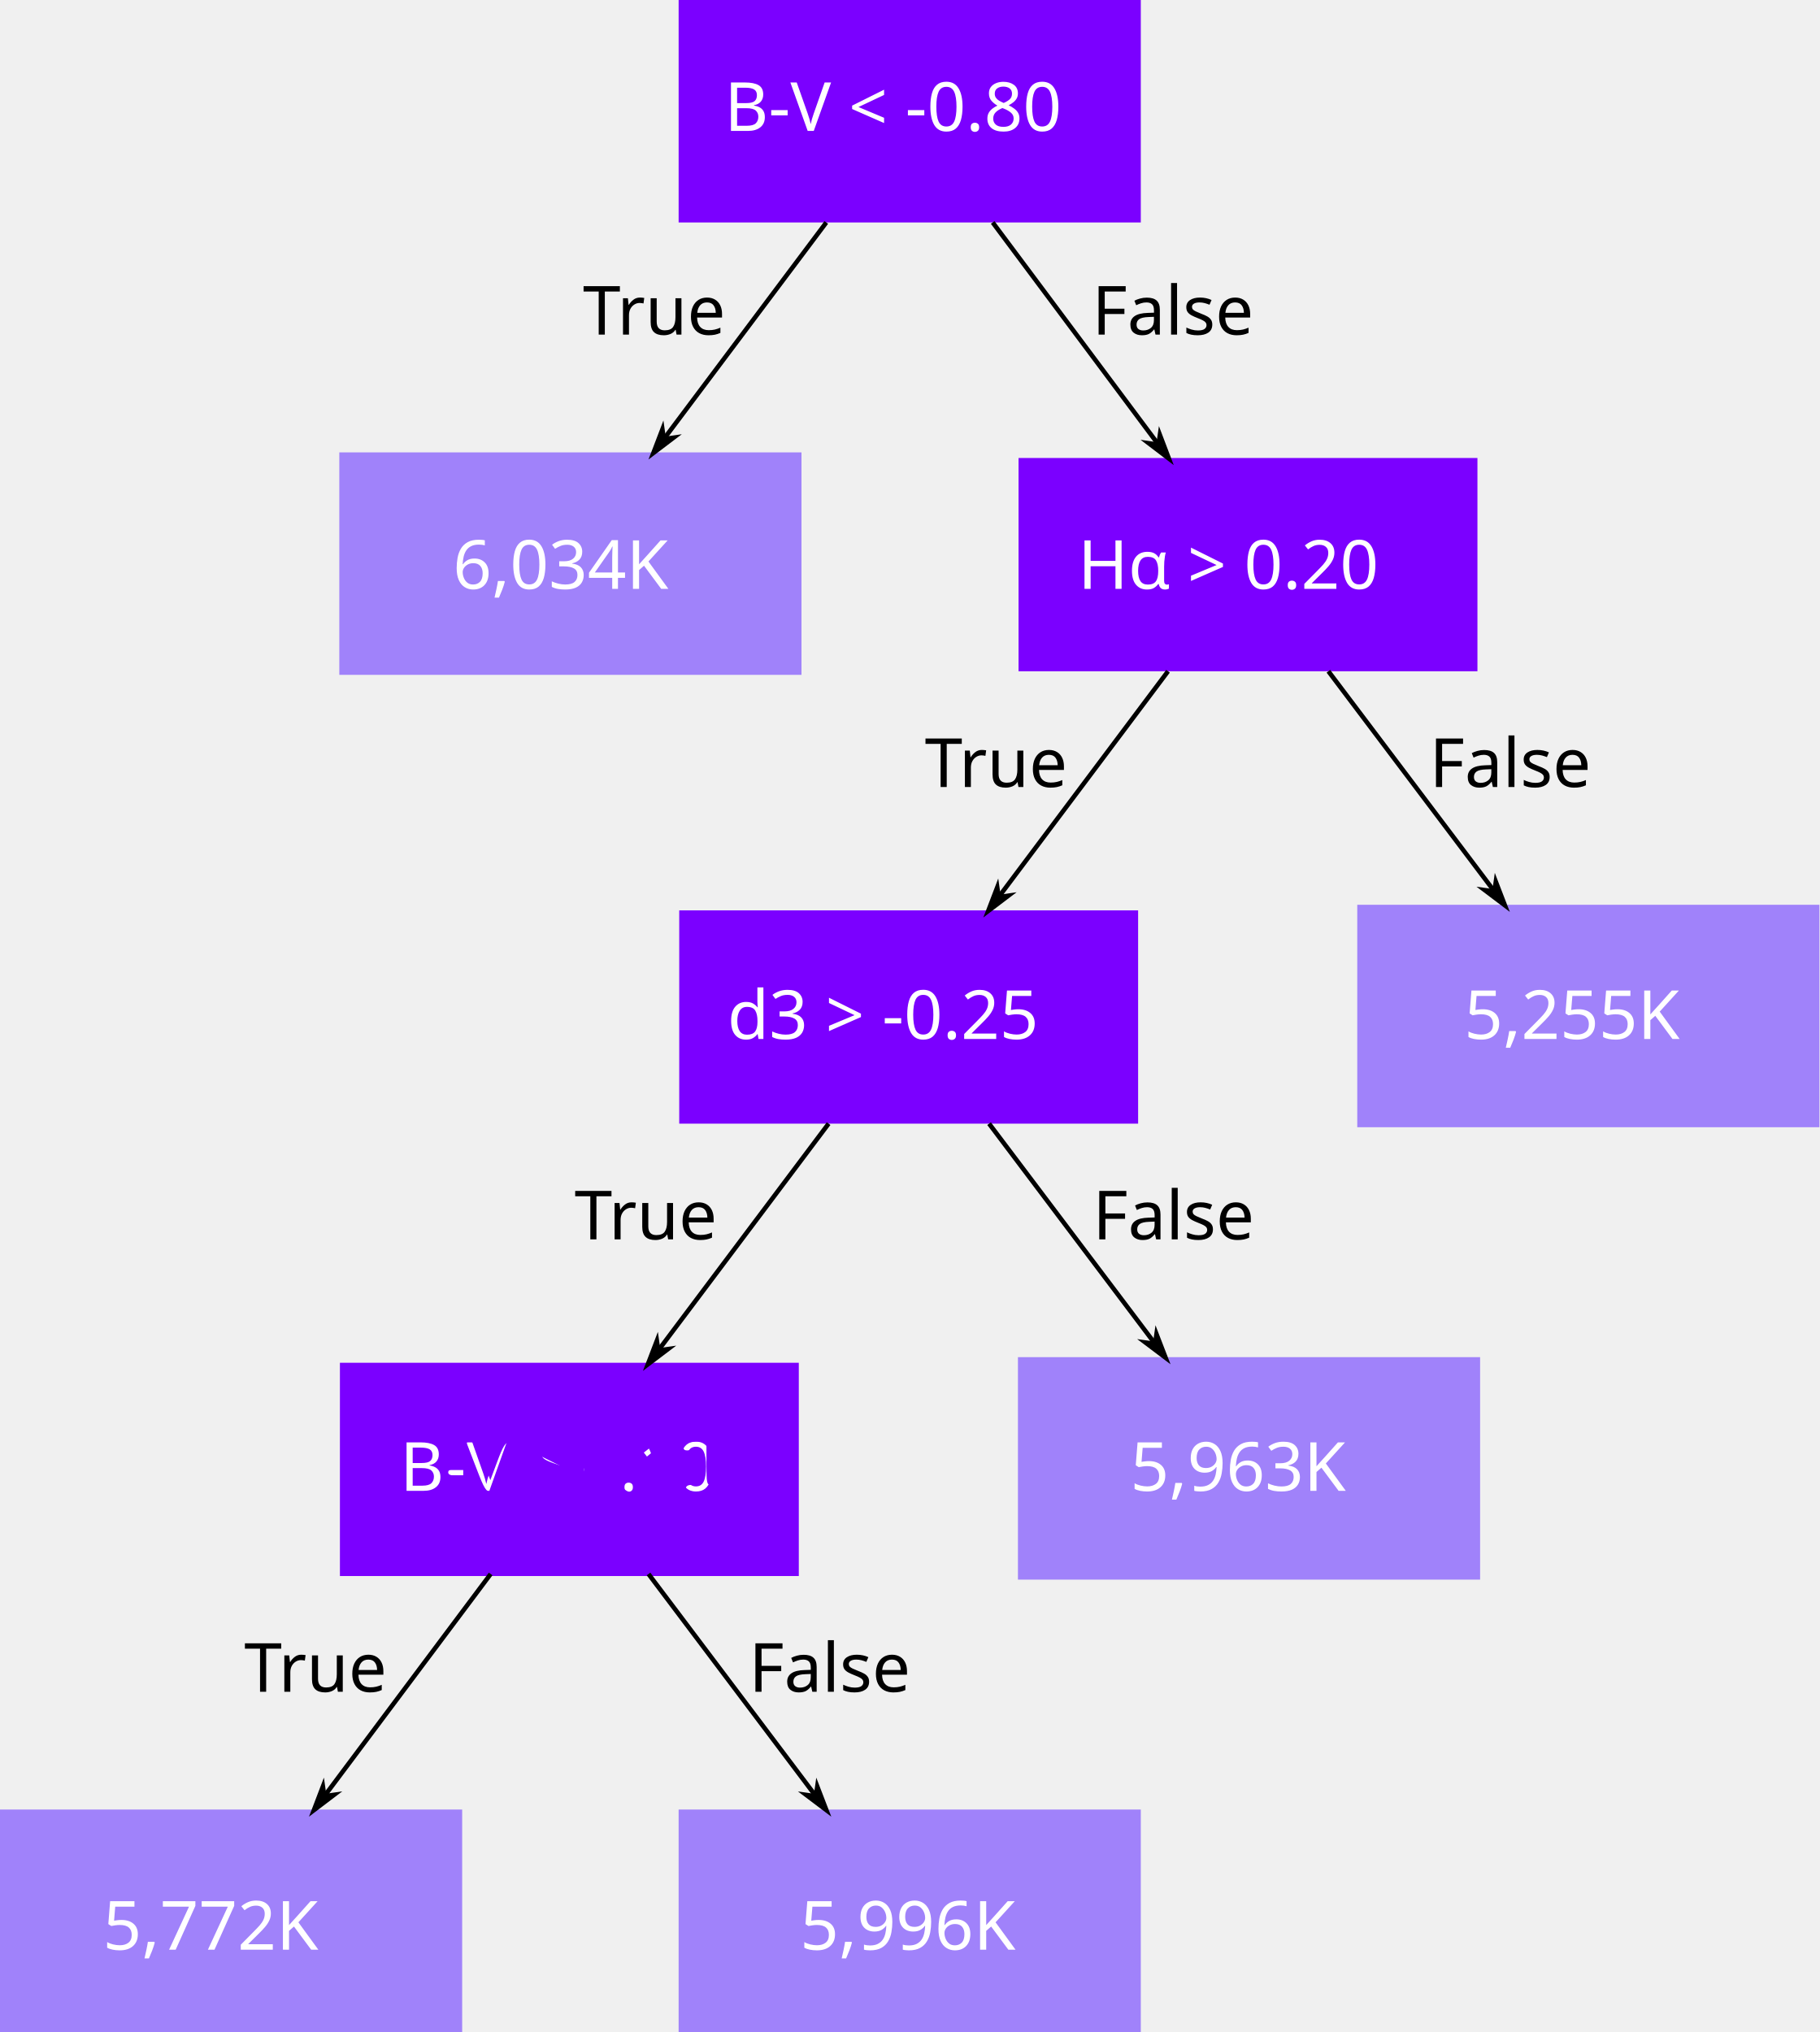
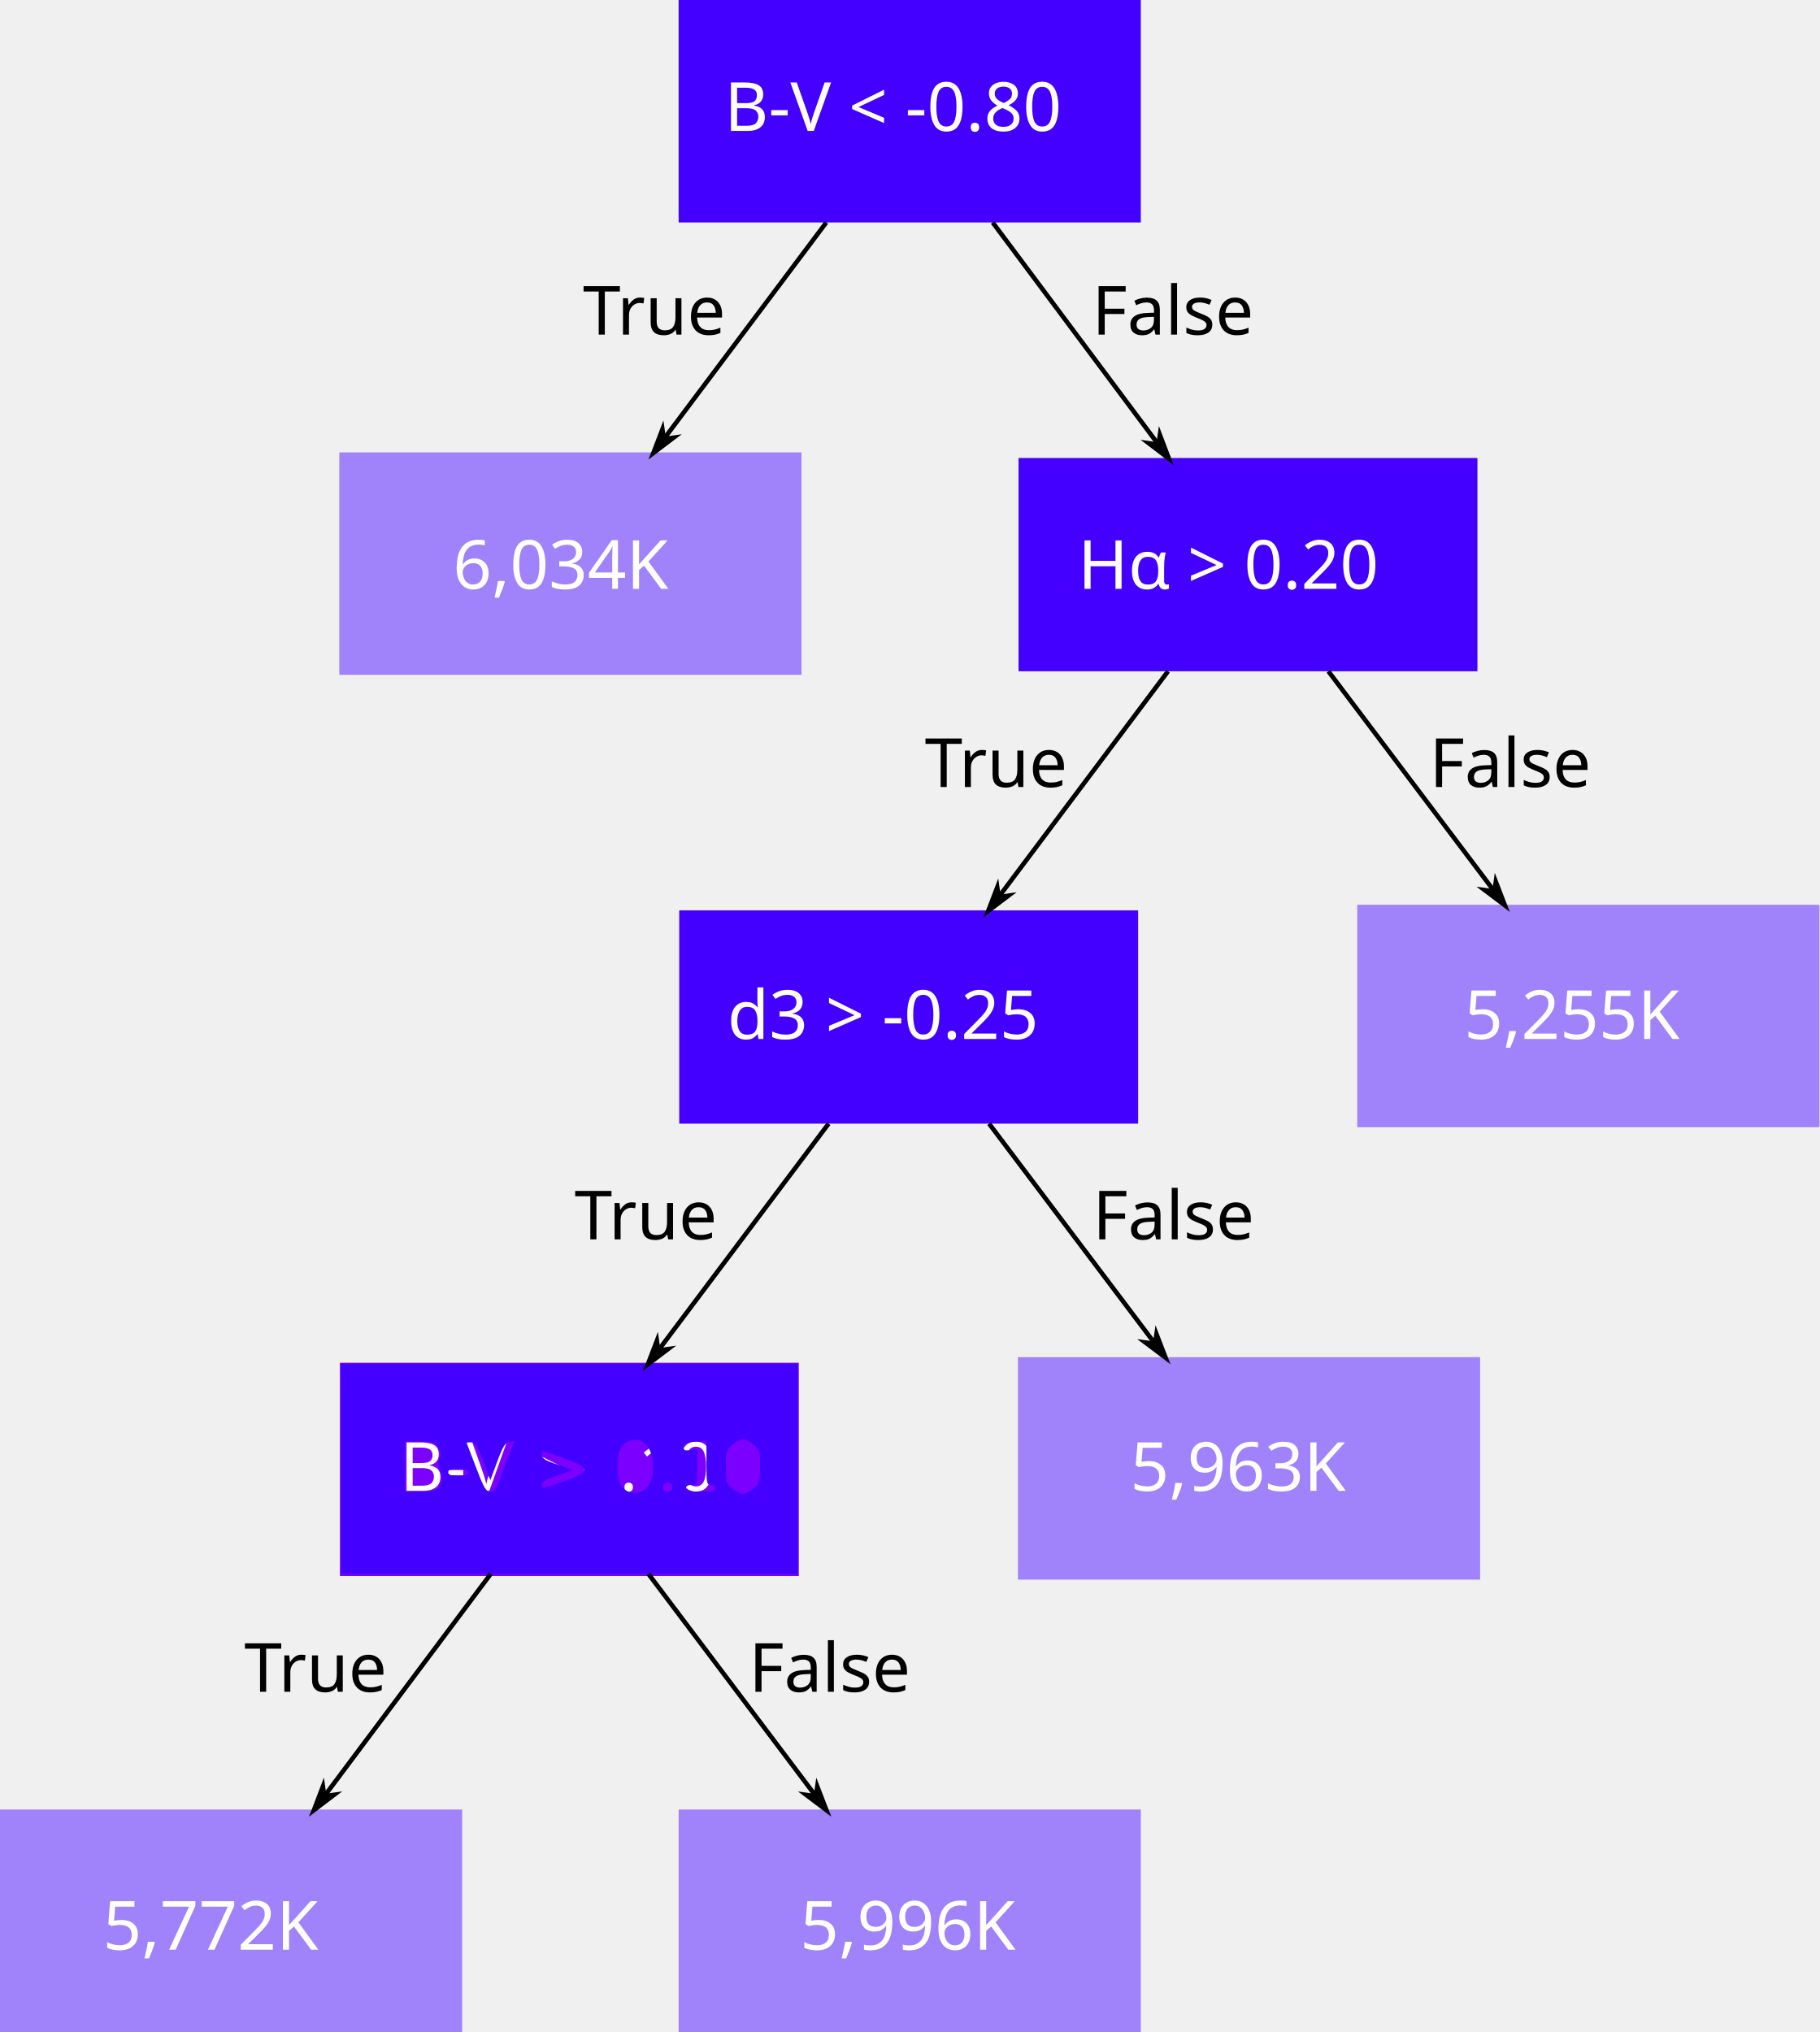
<svg xmlns="http://www.w3.org/2000/svg" width="804.307" height="898.35" id="svg9150" version="1.1">
  <defs id="defs9152">
    <marker orient="auto" refY="0" refX="0" id="Arrow1Mstart" style="overflow:visible">
      <path id="path6757" d="M 0,0 5,-5 -12.5,0 5,5 0,0 z" style="fill-rule:evenodd;stroke:#000000;stroke-width:1pt" transform="matrix(0.4,0,0,0.4,4,0)" />
    </marker>
  </defs>
  <g id="layer1" transform="translate(-1.323822,-52.68785)">
-     <rect style="fill:#7b00ff;fill-opacity:1;stroke:none" id="rect9158" width="204.308" height="98.351" x="301.324" y="52.688" />
+     <rect style="fill:#4400ff;fill-opacity:1;stroke:none" id="rect9158" width="204.308" height="98.351" x="301.324" y="52.688" />
    <rect y="252.688" x="151.324" height="98.351" width="204.308" id="rect9175" style="fill:#7c50ff;fill-opacity:0.686;stroke:none" />
    <rect style="fill:#7c50ff;fill-opacity:0.686;stroke:none" id="rect9183" width="204.308" height="98.351" x="601.323" y="452.688" />
    <rect y="652.688" x="451.324" height="98.351" width="204.308" id="rect9193" style="fill:#7c50ff;fill-opacity:0.686;stroke:none" />
    <text xml:space="preserve" style="font-size:9px;font-style:normal;font-weight:normal;line-height:125%;letter-spacing:0px;word-spacing:0px;fill:#000000;fill-opacity:1;stroke:none;font-family:Sans" x="259.009" y="200.614" id="text9919">
      <tspan id="tspan9921" x="259.009" y="200.614" style="font-size:30px">True</tspan>
    </text>
    <text id="text9923" y="200.614" x="484.08" style="font-size:9px;font-style:normal;font-weight:normal;line-height:125%;letter-spacing:0px;word-spacing:0px;fill:#000000;fill-opacity:1;stroke:none;font-family:Sans" xml:space="preserve">
      <tspan style="font-size:30px" y="200.614" x="484.08" id="tspan9925">False</tspan>
    </text>
    <text id="text9931" y="400.613" x="410.152" style="font-size:9px;font-style:normal;font-weight:normal;line-height:125%;letter-spacing:0px;word-spacing:0px;fill:#000000;fill-opacity:1;stroke:none;font-family:Sans" xml:space="preserve">
      <tspan style="font-size:30px" y="400.613" x="410.152" id="tspan9933">True</tspan>
    </text>
    <text xml:space="preserve" style="font-size:9px;font-style:normal;font-weight:normal;line-height:125%;letter-spacing:0px;word-spacing:0px;fill:#000000;fill-opacity:1;stroke:none;font-family:Sans" x="633.222" y="400.613" id="text9935">
      <tspan id="tspan9937" x="633.222" y="400.613" style="font-size:30px">False</tspan>
    </text>
    <text xml:space="preserve" style="font-size:9px;font-style:normal;font-weight:normal;line-height:125%;letter-spacing:0px;word-spacing:0px;fill:#000000;fill-opacity:1;stroke:none;font-family:Sans" x="255.295" y="600.613" id="text9939">
      <tspan id="tspan9941" x="255.295" y="600.613" style="font-size:30px">True</tspan>
    </text>
    <text id="text9943" y="600.613" x="484.366" style="font-size:9px;font-style:normal;font-weight:normal;line-height:125%;letter-spacing:0px;word-spacing:0px;fill:#000000;fill-opacity:1;stroke:none;font-family:Sans" xml:space="preserve">
      <tspan style="font-size:30px" y="600.613" x="484.366" id="tspan9945">False</tspan>
    </text>
    <rect style="fill:#7c50ff;fill-opacity:0.686;stroke:none" id="rect9955" width="204.308" height="98.351" x="1.324" y="852.688" />
    <rect style="fill:#7c50ff;fill-opacity:0.686;stroke:none" id="rect9957" width="204.308" height="98.351" x="301.324" y="852.688" />
    <text id="text9959" y="800.613" x="109.295" style="font-size:9px;font-style:normal;font-weight:normal;line-height:125%;letter-spacing:0px;word-spacing:0px;fill:#000000;fill-opacity:1;stroke:none;font-family:Sans" xml:space="preserve">
      <tspan style="font-size:30px" y="800.613" x="109.295" id="tspan9961">True</tspan>
    </text>
    <text xml:space="preserve" style="font-size:9px;font-style:normal;font-weight:normal;line-height:125%;letter-spacing:0px;word-spacing:0px;fill:#000000;fill-opacity:1;stroke:none;font-family:Sans" x="332.366" y="800.613" id="text9963">
      <tspan id="tspan9965" x="332.366" y="800.613" style="font-size:30px">False</tspan>
    </text>
-     <path style="fill:#7b00ff;fill-opacity:1;stroke:none" d="m 451.591,302.311 0,-47.143 101.429,0 101.429,0 0,47.143 0,47.143 -101.429,0 -101.429,0 0,-47.143 z" id="path9973" />
-     <path style="fill:#7b00ff;fill-opacity:1;stroke:none" d="m 300.267,449.623 0,-47.143 101.429,0 101.429,0 0,47.143 0,47.143 -101.429,0 -101.429,0 0,-47.143 z" id="path9975" transform="translate(1.323826,52.68785)" />
+     <path style="fill:#4400ff;fill-opacity:1;stroke:none" d="m 451.591,302.311 0,-47.143 101.429,0 101.429,0 0,47.143 0,47.143 -101.429,0 -101.429,0 0,-47.143 z" id="path9973" />
+     <path style="fill:#4400ff;fill-opacity:1;stroke:none" d="m 300.267,449.623 0,-47.143 101.429,0 101.429,0 0,47.143 0,47.143 -101.429,0 -101.429,0 0,-47.143 z" id="path9975" transform="translate(1.323826,52.68785)" />
    <path style="fill:#7b00ff;fill-opacity:1;stroke:none" d="m 151.591,702.311 0,-47.143 101.429,0 101.429,0 0,47.143 0,47.143 -101.429,0 -101.429,0 0,-47.143 z" id="path9977" />
    <text xml:space="preserve" style="font-size:30px;font-style:normal;font-weight:normal;line-height:125%;letter-spacing:0px;word-spacing:0px;fill:#000000;fill-opacity:1;stroke:none;font-family:Sans" x="624.274" y="-99.68" id="text10161" transform="translate(-298.6762,52.68785)">
      <tspan id="tspan10163" x="624.274" y="-99.68" />
    </text>
    <text xml:space="preserve" style="font-size:30px;font-style:normal;font-weight:normal;line-height:125%;letter-spacing:0px;word-spacing:0px;fill:#ffffff;fill-opacity:1;stroke:none;font-family:Sans" x="321.557" y="110.571" id="text10165">
      <tspan id="tspan10167" x="321.557" y="110.571">B-V &lt; -0.80</tspan>
    </text>
    <text id="text10173" y="313.02" x="477.838" style="font-size:30px;font-style:normal;font-weight:normal;line-height:125%;letter-spacing:0px;word-spacing:0px;fill:#ffffff;fill-opacity:1;stroke:none;font-family:Sans" xml:space="preserve">
      <tspan y="313.02" x="477.838" id="tspan10175">Hα &gt; 0.20</tspan>
    </text>
    <text xml:space="preserve" style="font-size:30px;font-style:normal;font-weight:normal;line-height:125%;letter-spacing:0px;word-spacing:0px;fill:#ffffff;fill-opacity:1;stroke:none;font-family:Sans" x="322.882" y="512.02" id="text10177">
      <tspan id="tspan10179" x="322.882" y="512.02">d3 &gt; -0.25</tspan>
    </text>
    <text id="text10181" y="711.785" x="178.147" style="font-size:30px;font-style:normal;font-weight:normal;line-height:125%;letter-spacing:0px;word-spacing:0px;fill:#ffffff;fill-opacity:1;stroke:none;font-family:Sans" xml:space="preserve">
      <tspan y="711.785" x="178.147" id="tspan10183">B-V &gt; 0.10</tspan>
    </text>
    <text xml:space="preserve" style="font-size:30px;font-style:normal;font-weight:normal;line-height:125%;letter-spacing:0px;word-spacing:0px;fill:#ffffff;fill-opacity:1;stroke:none;font-family:Sans" x="201.552" y="313.02" id="text10189">
      <tspan id="tspan10191" x="201.552" y="313.02">6,034K</tspan>
    </text>
    <text id="text10193" y="512.02" x="648.596" style="font-size:30px;font-style:normal;font-weight:normal;line-height:125%;letter-spacing:0px;word-spacing:0px;fill:#ffffff;fill-opacity:1;stroke:none;font-family:Sans" xml:space="preserve">
      <tspan y="512.02" x="648.596" id="tspan10195">5,255K</tspan>
    </text>
    <text xml:space="preserve" style="font-size:30px;font-style:normal;font-weight:normal;line-height:125%;letter-spacing:0px;word-spacing:0px;fill:#ffffff;fill-opacity:1;stroke:none;font-family:Sans" x="501.004" y="711.785" id="text10197">
      <tspan id="tspan10199" x="501.004" y="711.785">5,963K</tspan>
    </text>
    <text id="text10201" y="914.642" x="355.004" style="font-size:30px;font-style:normal;font-weight:normal;line-height:125%;letter-spacing:0px;word-spacing:0px;fill:#ffffff;fill-opacity:1;stroke:none;font-family:Sans" xml:space="preserve">
      <tspan y="914.642" x="355.004" id="tspan10203">5,996K</tspan>
    </text>
    <text xml:space="preserve" style="font-size:30px;font-style:normal;font-weight:normal;line-height:125%;letter-spacing:0px;word-spacing:0px;fill:#ffffff;fill-opacity:1;stroke:none;font-family:Sans" x="46.805" y="914.642" id="text10205">
      <tspan id="tspan10207" x="46.805" y="914.642">5,772K</tspan>
    </text>
-     <path style="fill:#7b00ff;fill-opacity:1;stroke:none" d="m 151.994,702.082 0,-46.467 101.015,0 101.015,0 0,46.467 0,46.467 -101.015,0 -101.015,0 0,-46.467 z m 135.558,7.995 c 4.105,-4.845 3.058,-16.579 -1.762,-19.736 -3.427,-2.246 -8.175,-0.98 -10.07,2.684 -1.766,3.414 -1.971,11.964 -0.372,15.473 2.213,4.856 8.714,5.697 12.204,1.579 l 0,0 z m 46.971,0.679 c 2.616,-2.25 2.834,-2.997 2.834,-9.684 0,-6.687 -0.219,-7.434 -2.834,-9.684 -1.559,-1.341 -3.693,-2.438 -4.742,-2.438 -1.049,0 -3.183,1.097 -4.742,2.438 -2.616,2.25 -2.834,2.997 -2.834,9.684 0,6.687 0.219,7.434 2.834,9.684 1.559,1.341 3.693,2.438 4.742,2.438 1.049,0 3.183,-1.097 4.742,-2.438 l 0,0 z m -140.506,0.655 c 2.762,-1.844 3.587,-5.278 2.023,-8.414 -1.175,-2.354 -1.27,-3.606 -0.417,-5.477 0.874,-1.919 0.754,-2.962 -0.577,-4.992 -1.515,-2.312 -2.332,-2.567 -8.225,-2.567 l -6.543,0 0,11.112 0,11.112 6.313,-0.015 c 3.472,-0.008 6.814,-0.349 7.425,-0.758 l 0,0 z m 27.851,-3.52 c 0.89,-2.361 2.798,-7.392 4.239,-11.179 l 2.62,-6.886 -2.229,0.32 c -1.777,0.255 -2.856,2.003 -5.32,8.618 l -3.091,8.297 -3.083,-8.297 c -2.513,-6.761 -3.514,-8.361 -5.409,-8.639 -1.903,-0.279 -2.194,-0.004 -1.6,1.515 0.399,1.021 2.342,6.061 4.316,11.201 2.989,7.779 3.954,9.344 5.764,9.344 1.63,0 2.579,-1.074 3.793,-4.293 l 0,0 z m 76.599,2.273 c 0,-1.347 -0.673,-2.02 -2.02,-2.02 -1.347,0 -2.02,0.673 -2.02,2.02 0,1.347 0.673,2.02 2.02,2.02 1.347,0 2.02,-0.673 2.02,-2.02 z m 19.193,0.505 c 0,-0.842 -0.898,-1.515 -2.02,-1.515 -1.879,0 -2.02,-0.673 -2.02,-9.596 l 0,-9.596 -3.453,0 c -4.529,0 -6.649,0.876 -6.649,2.748 0,1.116 0.807,1.403 3.03,1.077 l 3.03,-0.445 0,7.906 c 0,7.76 -0.047,7.906 -2.525,7.906 -1.571,0 -2.525,0.572 -2.525,1.515 0,1.191 1.403,1.515 6.566,1.515 5.163,0 6.566,-0.324 6.566,-1.515 z m -58.084,-8.172 c 0,-1.463 -2.053,-2.631 -9.091,-5.174 -5,-1.806 -9.205,-3.292 -9.344,-3.303 -0.139,-0.011 -0.253,0.853 -0.253,1.919 0,1.488 1.526,2.446 6.566,4.123 3.611,1.202 6.566,2.338 6.566,2.525 0,0.187 -2.955,1.324 -6.566,2.525 -5.006,1.666 -6.566,2.64 -6.566,4.101 0,1.777 0.68,1.671 9.344,-1.456 7.254,-2.618 9.344,-3.795 9.344,-5.262 z m -51.013,1.101 c 0,-1.122 -1.179,-1.515 -4.546,-1.515 -3.367,0 -4.546,0.393 -4.546,1.515 0,1.122 1.179,1.515 4.546,1.515 3.367,0 4.546,-0.393 4.546,-1.515 z" id="path10228" />
+     <path style="fill:#4400ff;fill-opacity:1;stroke:none" d="m 151.994,702.082 0,-46.467 101.015,0 101.015,0 0,46.467 0,46.467 -101.015,0 -101.015,0 0,-46.467 z m 135.558,7.995 c 4.105,-4.845 3.058,-16.579 -1.762,-19.736 -3.427,-2.246 -8.175,-0.98 -10.07,2.684 -1.766,3.414 -1.971,11.964 -0.372,15.473 2.213,4.856 8.714,5.697 12.204,1.579 l 0,0 z m 46.971,0.679 c 2.616,-2.25 2.834,-2.997 2.834,-9.684 0,-6.687 -0.219,-7.434 -2.834,-9.684 -1.559,-1.341 -3.693,-2.438 -4.742,-2.438 -1.049,0 -3.183,1.097 -4.742,2.438 -2.616,2.25 -2.834,2.997 -2.834,9.684 0,6.687 0.219,7.434 2.834,9.684 1.559,1.341 3.693,2.438 4.742,2.438 1.049,0 3.183,-1.097 4.742,-2.438 l 0,0 z m -140.506,0.655 c 2.762,-1.844 3.587,-5.278 2.023,-8.414 -1.175,-2.354 -1.27,-3.606 -0.417,-5.477 0.874,-1.919 0.754,-2.962 -0.577,-4.992 -1.515,-2.312 -2.332,-2.567 -8.225,-2.567 l -6.543,0 0,11.112 0,11.112 6.313,-0.015 c 3.472,-0.008 6.814,-0.349 7.425,-0.758 l 0,0 z m 27.851,-3.52 c 0.89,-2.361 2.798,-7.392 4.239,-11.179 l 2.62,-6.886 -2.229,0.32 c -1.777,0.255 -2.856,2.003 -5.32,8.618 l -3.091,8.297 -3.083,-8.297 c -2.513,-6.761 -3.514,-8.361 -5.409,-8.639 -1.903,-0.279 -2.194,-0.004 -1.6,1.515 0.399,1.021 2.342,6.061 4.316,11.201 2.989,7.779 3.954,9.344 5.764,9.344 1.63,0 2.579,-1.074 3.793,-4.293 l 0,0 z m 76.599,2.273 c 0,-1.347 -0.673,-2.02 -2.02,-2.02 -1.347,0 -2.02,0.673 -2.02,2.02 0,1.347 0.673,2.02 2.02,2.02 1.347,0 2.02,-0.673 2.02,-2.02 z m 19.193,0.505 c 0,-0.842 -0.898,-1.515 -2.02,-1.515 -1.879,0 -2.02,-0.673 -2.02,-9.596 l 0,-9.596 -3.453,0 c -4.529,0 -6.649,0.876 -6.649,2.748 0,1.116 0.807,1.403 3.03,1.077 l 3.03,-0.445 0,7.906 c 0,7.76 -0.047,7.906 -2.525,7.906 -1.571,0 -2.525,0.572 -2.525,1.515 0,1.191 1.403,1.515 6.566,1.515 5.163,0 6.566,-0.324 6.566,-1.515 z m -58.084,-8.172 c 0,-1.463 -2.053,-2.631 -9.091,-5.174 -5,-1.806 -9.205,-3.292 -9.344,-3.303 -0.139,-0.011 -0.253,0.853 -0.253,1.919 0,1.488 1.526,2.446 6.566,4.123 3.611,1.202 6.566,2.338 6.566,2.525 0,0.187 -2.955,1.324 -6.566,2.525 -5.006,1.666 -6.566,2.64 -6.566,4.101 0,1.777 0.68,1.671 9.344,-1.456 7.254,-2.618 9.344,-3.795 9.344,-5.262 z m -51.013,1.101 c 0,-1.122 -1.179,-1.515 -4.546,-1.515 -3.367,0 -4.546,0.393 -4.546,1.515 0,1.122 1.179,1.515 4.546,1.515 3.367,0 4.546,-0.393 4.546,-1.515 z" id="path10228" />
    <path style="fill:none;stroke:#000000;stroke-width:2;stroke-linecap:butt;stroke-linejoin:miter;stroke-miterlimit:4;stroke-opacity:1;stroke-dasharray:none;marker-start:url(#Arrow1Mstart)" d="M 389.035,200 465.272,98.351" id="path11121" transform="translate(-98.67618,52.68785)" />
    <path style="fill:none;stroke:#000000;stroke-width:2;stroke-linecap:butt;stroke-linejoin:miter;stroke-miterlimit:4;stroke-opacity:1;stroke-dasharray:none;marker-start:url(#Arrow1Mstart)" d="M 616.525,202.48 538.84,98.351" id="path11123" transform="translate(-98.67618,52.68785)" />
    <path style="fill:none;stroke:#000000;stroke-width:2;stroke-linecap:butt;stroke-linejoin:miter;stroke-miterlimit:4;stroke-opacity:1;stroke-dasharray:none;marker-start:url(#Arrow1Mstart)" d="M 765.076,400 687.24,296.766" id="path11125" transform="translate(-98.67618,52.68785)" />
    <path style="fill:none;stroke:#000000;stroke-width:2;stroke-linecap:butt;stroke-linejoin:miter;stroke-miterlimit:4;stroke-opacity:1;stroke-dasharray:none;marker-start:url(#Arrow1Mstart)" d="M 537.053,402.48 616.338,296.766" id="path11127" transform="translate(-98.67618,52.68785)" />
    <path style="fill:none;stroke:#000000;stroke-width:2;stroke-linecap:butt;stroke-linejoin:miter;stroke-miterlimit:4;stroke-opacity:1;stroke-dasharray:none;marker-start:url(#Arrow1Mstart)" d="M 615.077,600 537.24,496.766" id="path11129" transform="translate(-98.67618,52.68785)" />
    <path style="fill:none;stroke:#000000;stroke-width:2;stroke-linecap:butt;stroke-linejoin:miter;stroke-miterlimit:4;stroke-opacity:1;stroke-dasharray:none;marker-start:url(#Arrow1Mstart)" d="M 386.578,602.927 466.295,496.766" id="path11131" transform="translate(-98.67618,52.68785)" />
    <path style="fill:none;stroke:#000000;stroke-width:2;stroke-linecap:butt;stroke-linejoin:miter;stroke-miterlimit:4;stroke-opacity:1;stroke-dasharray:none;marker-start:url(#Arrow1Mstart)" d="M 465.117,800 386.683,695.861" id="path11133" transform="translate(-98.67618,52.68785)" />
    <path style="fill:none;stroke:#000000;stroke-width:2;stroke-linecap:butt;stroke-linejoin:miter;stroke-miterlimit:4;stroke-opacity:1;stroke-dasharray:none;marker-start:url(#Arrow1Mstart)" d="M 238.96,800 316.906,695.861" id="path11135" transform="translate(-98.67618,52.68785)" />
  </g>
</svg>
